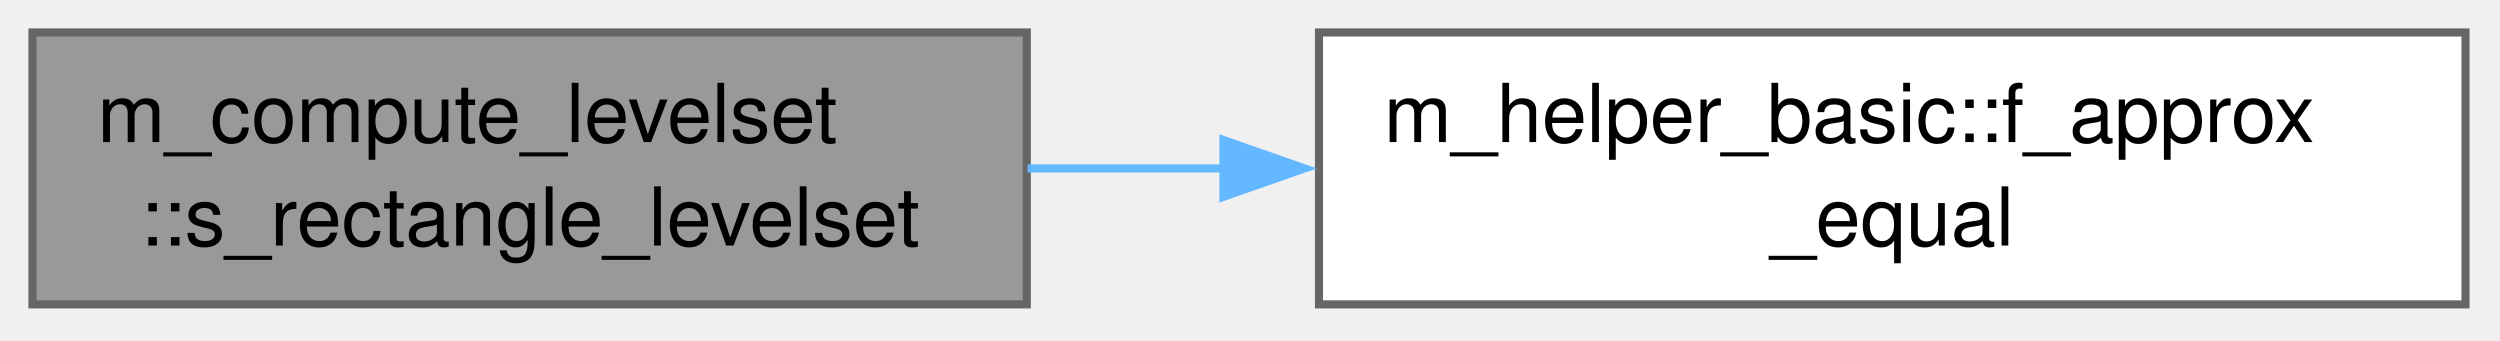
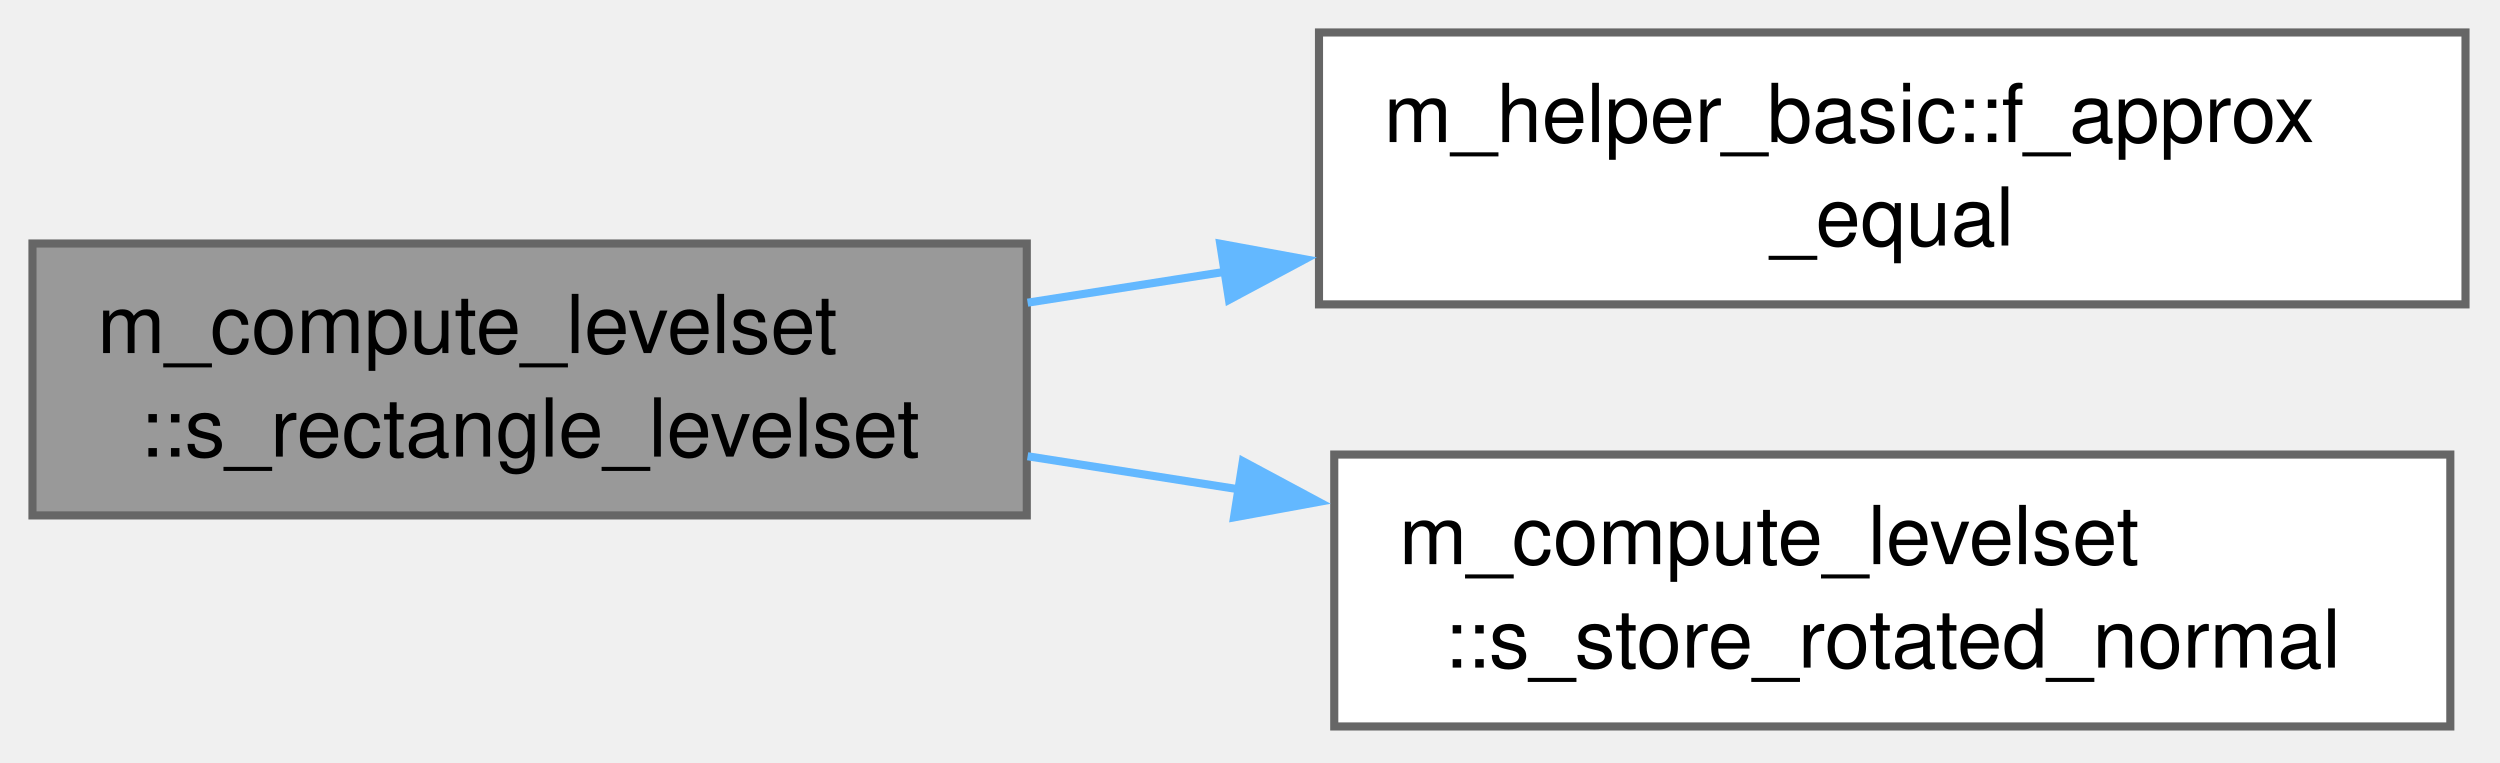
- <svg xmlns="http://www.w3.org/2000/svg" xmlns:xlink="http://www.w3.org/1999/xlink" width="308pt" height="42pt" viewBox="0.00 0.00 308.00 42.00">
-   <g id="graph0" class="graph" transform="scale(1 1) rotate(0) translate(4 37.5)">
+ <svg xmlns="http://www.w3.org/2000/svg" xmlns:xlink="http://www.w3.org/1999/xlink" width="308pt" height="94pt" viewBox="0.00 0.00 308.00 94.00">
+   <g id="graph0" class="graph" transform="scale(1 1) rotate(0) translate(4 89.5)">
    <g id="Node000001" class="node">
      <g id="a_Node000001">
        <a xlink:title="Compute the signed distance and outward normal from a ghost point to a 2D rectangle.">
-           <polygon fill="#999999" stroke="#666666" points="122.5,-33.5 0,-33.5 0,0 122.5,0 122.5,-33.5" />
-           <text xml:space="preserve" text-anchor="start" x="8" y="-20" font-family="Helvetica,sans-Serif" font-size="10.00">m_compute_levelset</text>
-           <text xml:space="preserve" text-anchor="middle" x="61.25" y="-7.25" font-family="Helvetica,sans-Serif" font-size="10.00">::s_rectangle_levelset</text>
+           <polygon fill="#999999" stroke="#666666" points="122.5,-59.5 0,-59.5 0,-26 122.5,-26 122.5,-59.5" />
+           <text xml:space="preserve" text-anchor="start" x="8" y="-46" font-family="Helvetica,sans-Serif" font-size="10.00">m_compute_levelset</text>
+           <text xml:space="preserve" text-anchor="middle" x="61.25" y="-33.25" font-family="Helvetica,sans-Serif" font-size="10.00">::s_rectangle_levelset</text>
        </a>
      </g>
    </g>
    <g id="Node000002" class="node">
      <g id="a_Node000002">
        <a xlink:href="namespacem__helper__basic.html#a3f0eae73a833f30924d4b2665a13a429" target="_top" xlink:title="Check if two floating point numbers of wp are within tolerance.">
-           <polygon fill="white" stroke="#666666" points="299.75,-33.5 158.5,-33.5 158.5,0 299.75,0 299.75,-33.5" />
-           <text xml:space="preserve" text-anchor="start" x="166.5" y="-20" font-family="Helvetica,sans-Serif" font-size="10.00">m_helper_basic::f_approx</text>
-           <text xml:space="preserve" text-anchor="middle" x="229.12" y="-7.25" font-family="Helvetica,sans-Serif" font-size="10.00">_equal</text>
+           <polygon fill="white" stroke="#666666" points="299.75,-85.5 158.5,-85.5 158.5,-52 299.75,-52 299.75,-85.5" />
+           <text xml:space="preserve" text-anchor="start" x="166.5" y="-72" font-family="Helvetica,sans-Serif" font-size="10.00">m_helper_basic::f_approx</text>
+           <text xml:space="preserve" text-anchor="middle" x="229.12" y="-59.25" font-family="Helvetica,sans-Serif" font-size="10.00">_equal</text>
        </a>
      </g>
    </g>
    <g id="edge1_Node000001_Node000002" class="edge">
      <g id="a_edge1_Node000001_Node000002">
        <a xlink:title=" ">
-           <path fill="none" stroke="#63b8ff" d="M122.6,-16.75C130.47,-16.75 138.64,-16.75 146.78,-16.75" />
-           <polygon fill="#63b8ff" stroke="#63b8ff" points="146.73,-20.25 156.73,-16.75 146.73,-13.25 146.73,-20.25" />
+           <path fill="none" stroke="#63b8ff" d="M122.6,-52.21C130.56,-53.46 138.83,-54.75 147.06,-56.04" />
+           <polygon fill="#63b8ff" stroke="#63b8ff" points="146.33,-59.47 156.75,-57.56 147.41,-52.56 146.33,-59.47" />
+         </a>
+       </g>
+     </g>
+     <g id="Node000003" class="node">
+       <g id="a_Node000003">
+         <a xlink:href="namespacem__compute__levelset.html#ab908c92801029b3b954b52ce99ab6716" target="_top" xlink:title="gplevelset_norm = rotation v, stored component by component: an array-valued store into a ghost-point...">
+           <polygon fill="white" stroke="#666666" points="297.88,-33.5 160.38,-33.5 160.38,0 297.88,0 297.88,-33.5" />
+           <text xml:space="preserve" text-anchor="start" x="168.38" y="-20" font-family="Helvetica,sans-Serif" font-size="10.00">m_compute_levelset</text>
+           <text xml:space="preserve" text-anchor="middle" x="229.12" y="-7.25" font-family="Helvetica,sans-Serif" font-size="10.00">::s_store_rotated_normal</text>
+         </a>
+       </g>
+     </g>
+     <g id="edge2_Node000001_Node000003" class="edge">
+       <g id="a_edge2_Node000001_Node000003">
+         <a xlink:title=" ">
+           <path fill="none" stroke="#63b8ff" d="M122.6,-33.29C131.14,-31.95 140.01,-30.56 148.84,-29.18" />
+           <polygon fill="#63b8ff" stroke="#63b8ff" points="149.12,-32.68 158.46,-27.67 148.03,-25.76 149.12,-32.68" />
        </a>
      </g>
    </g>
  </g>
</svg>
